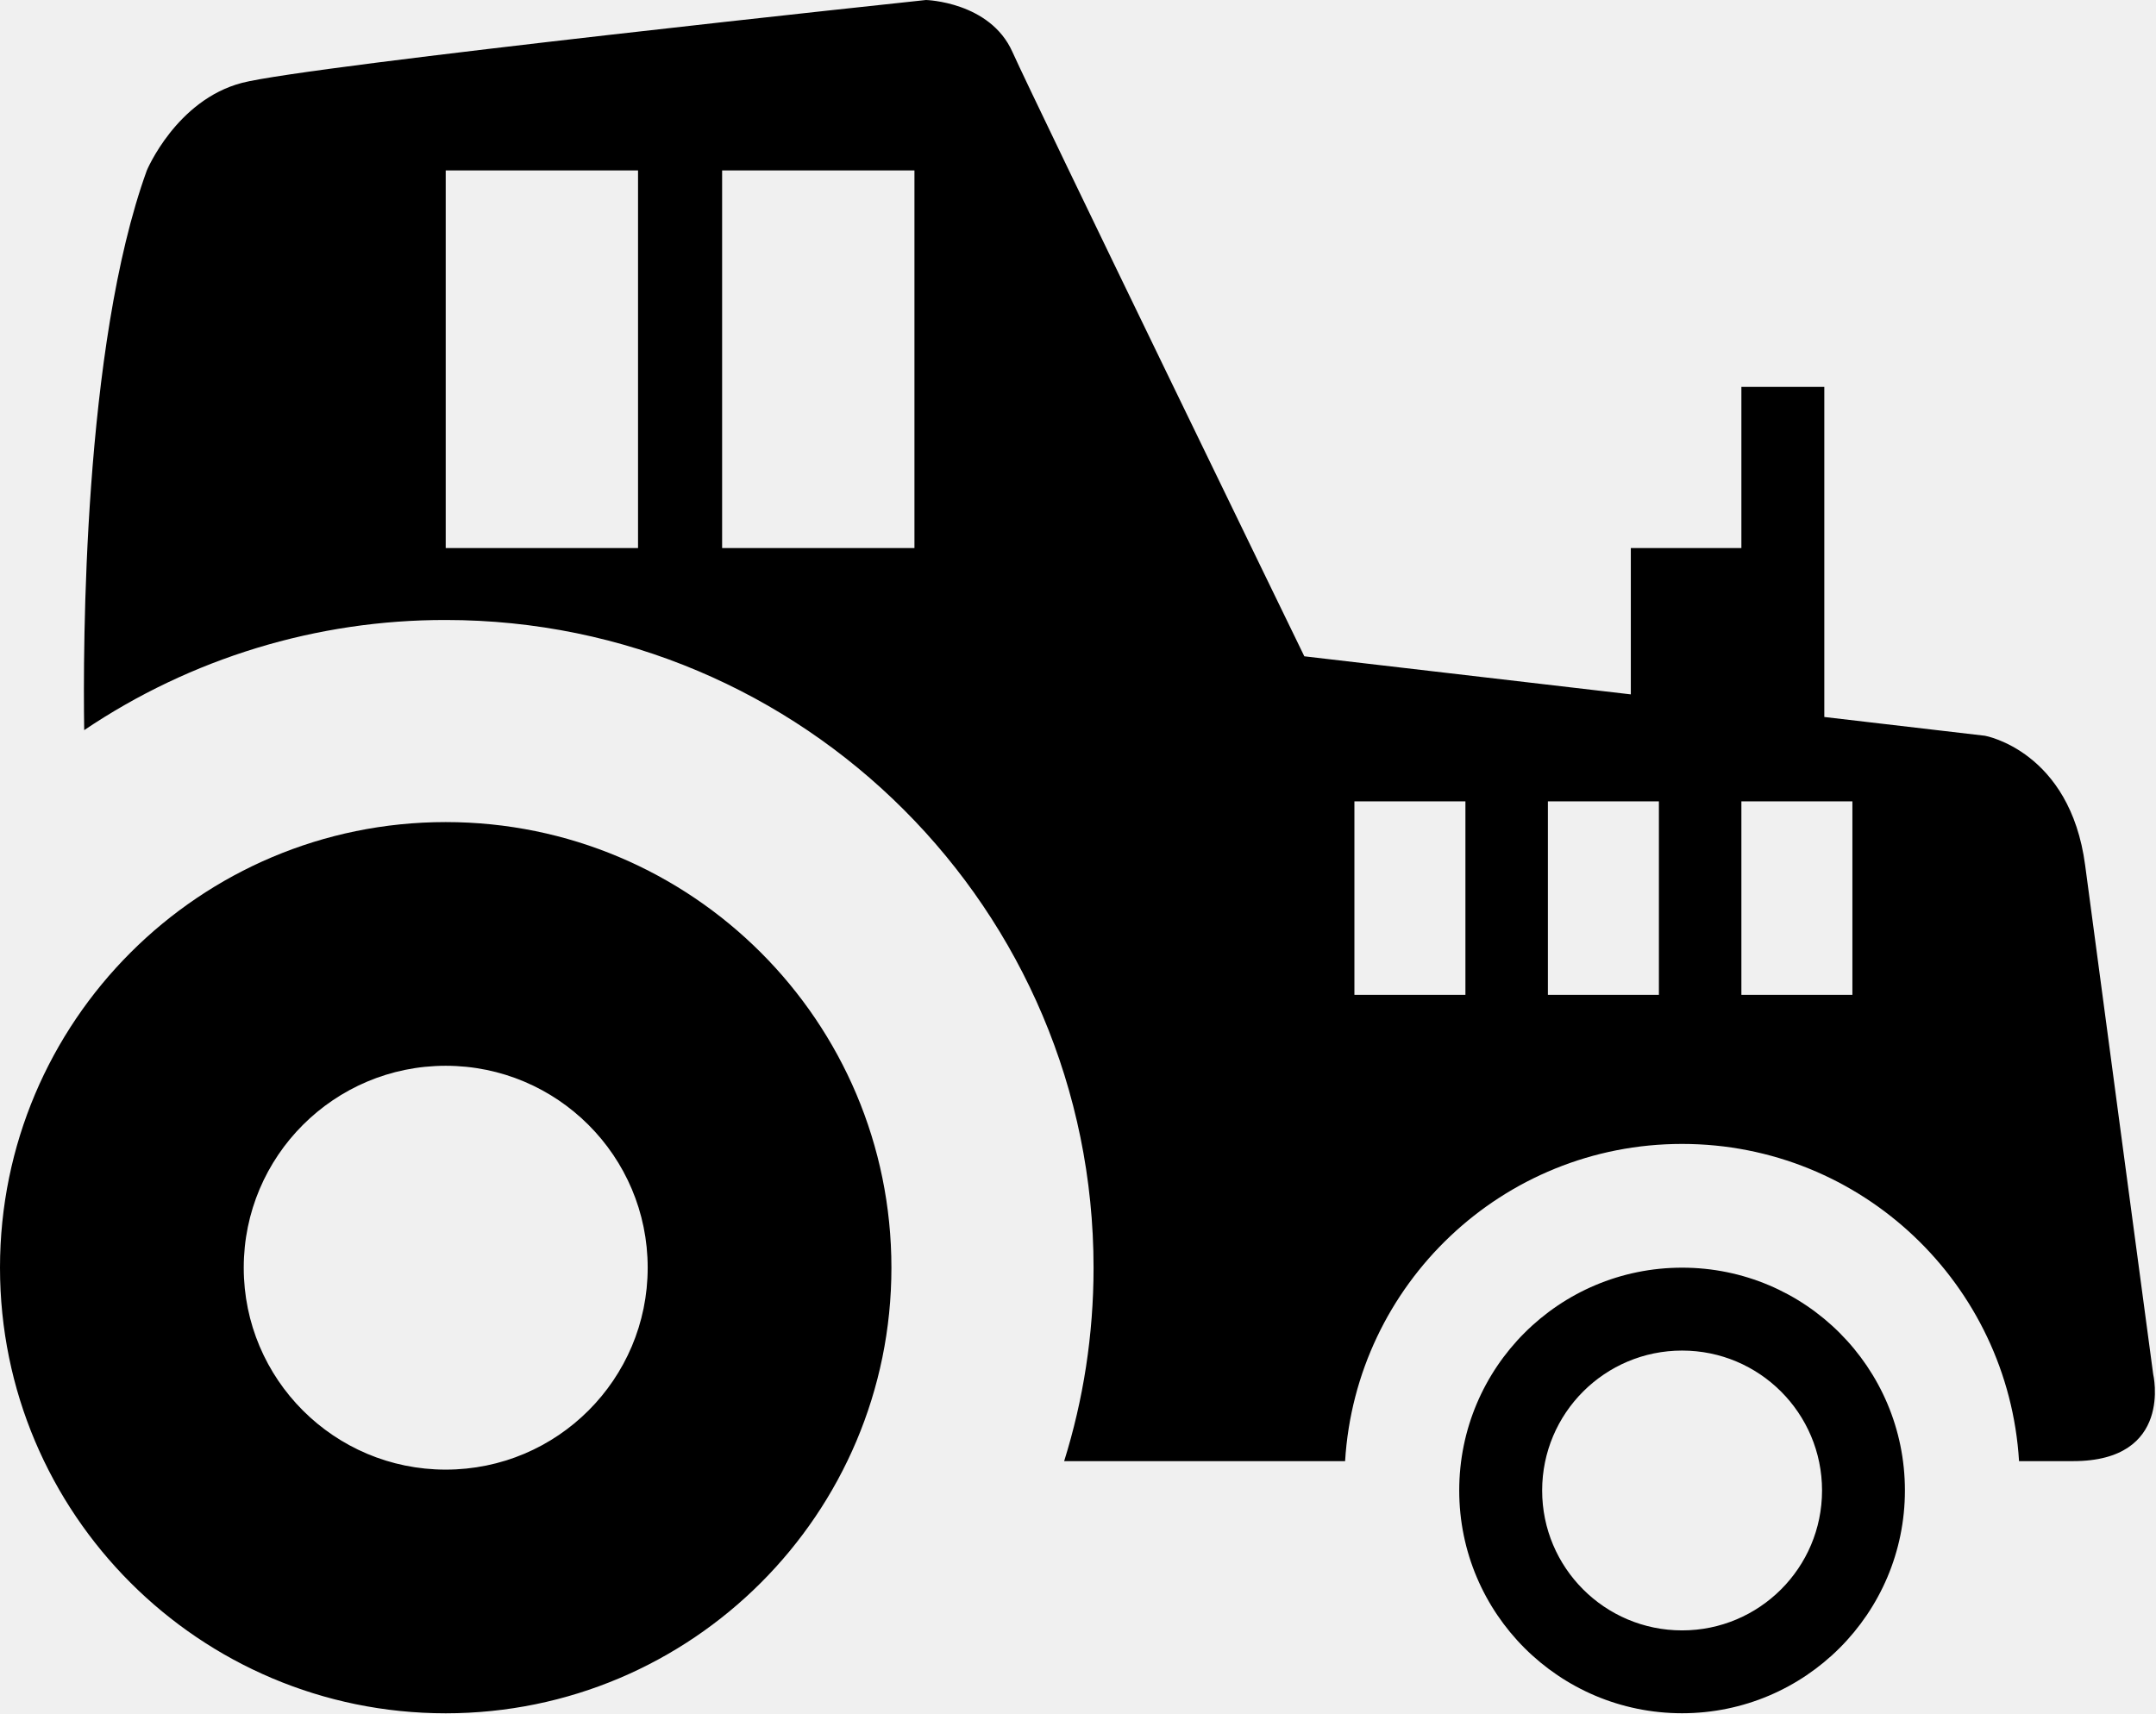
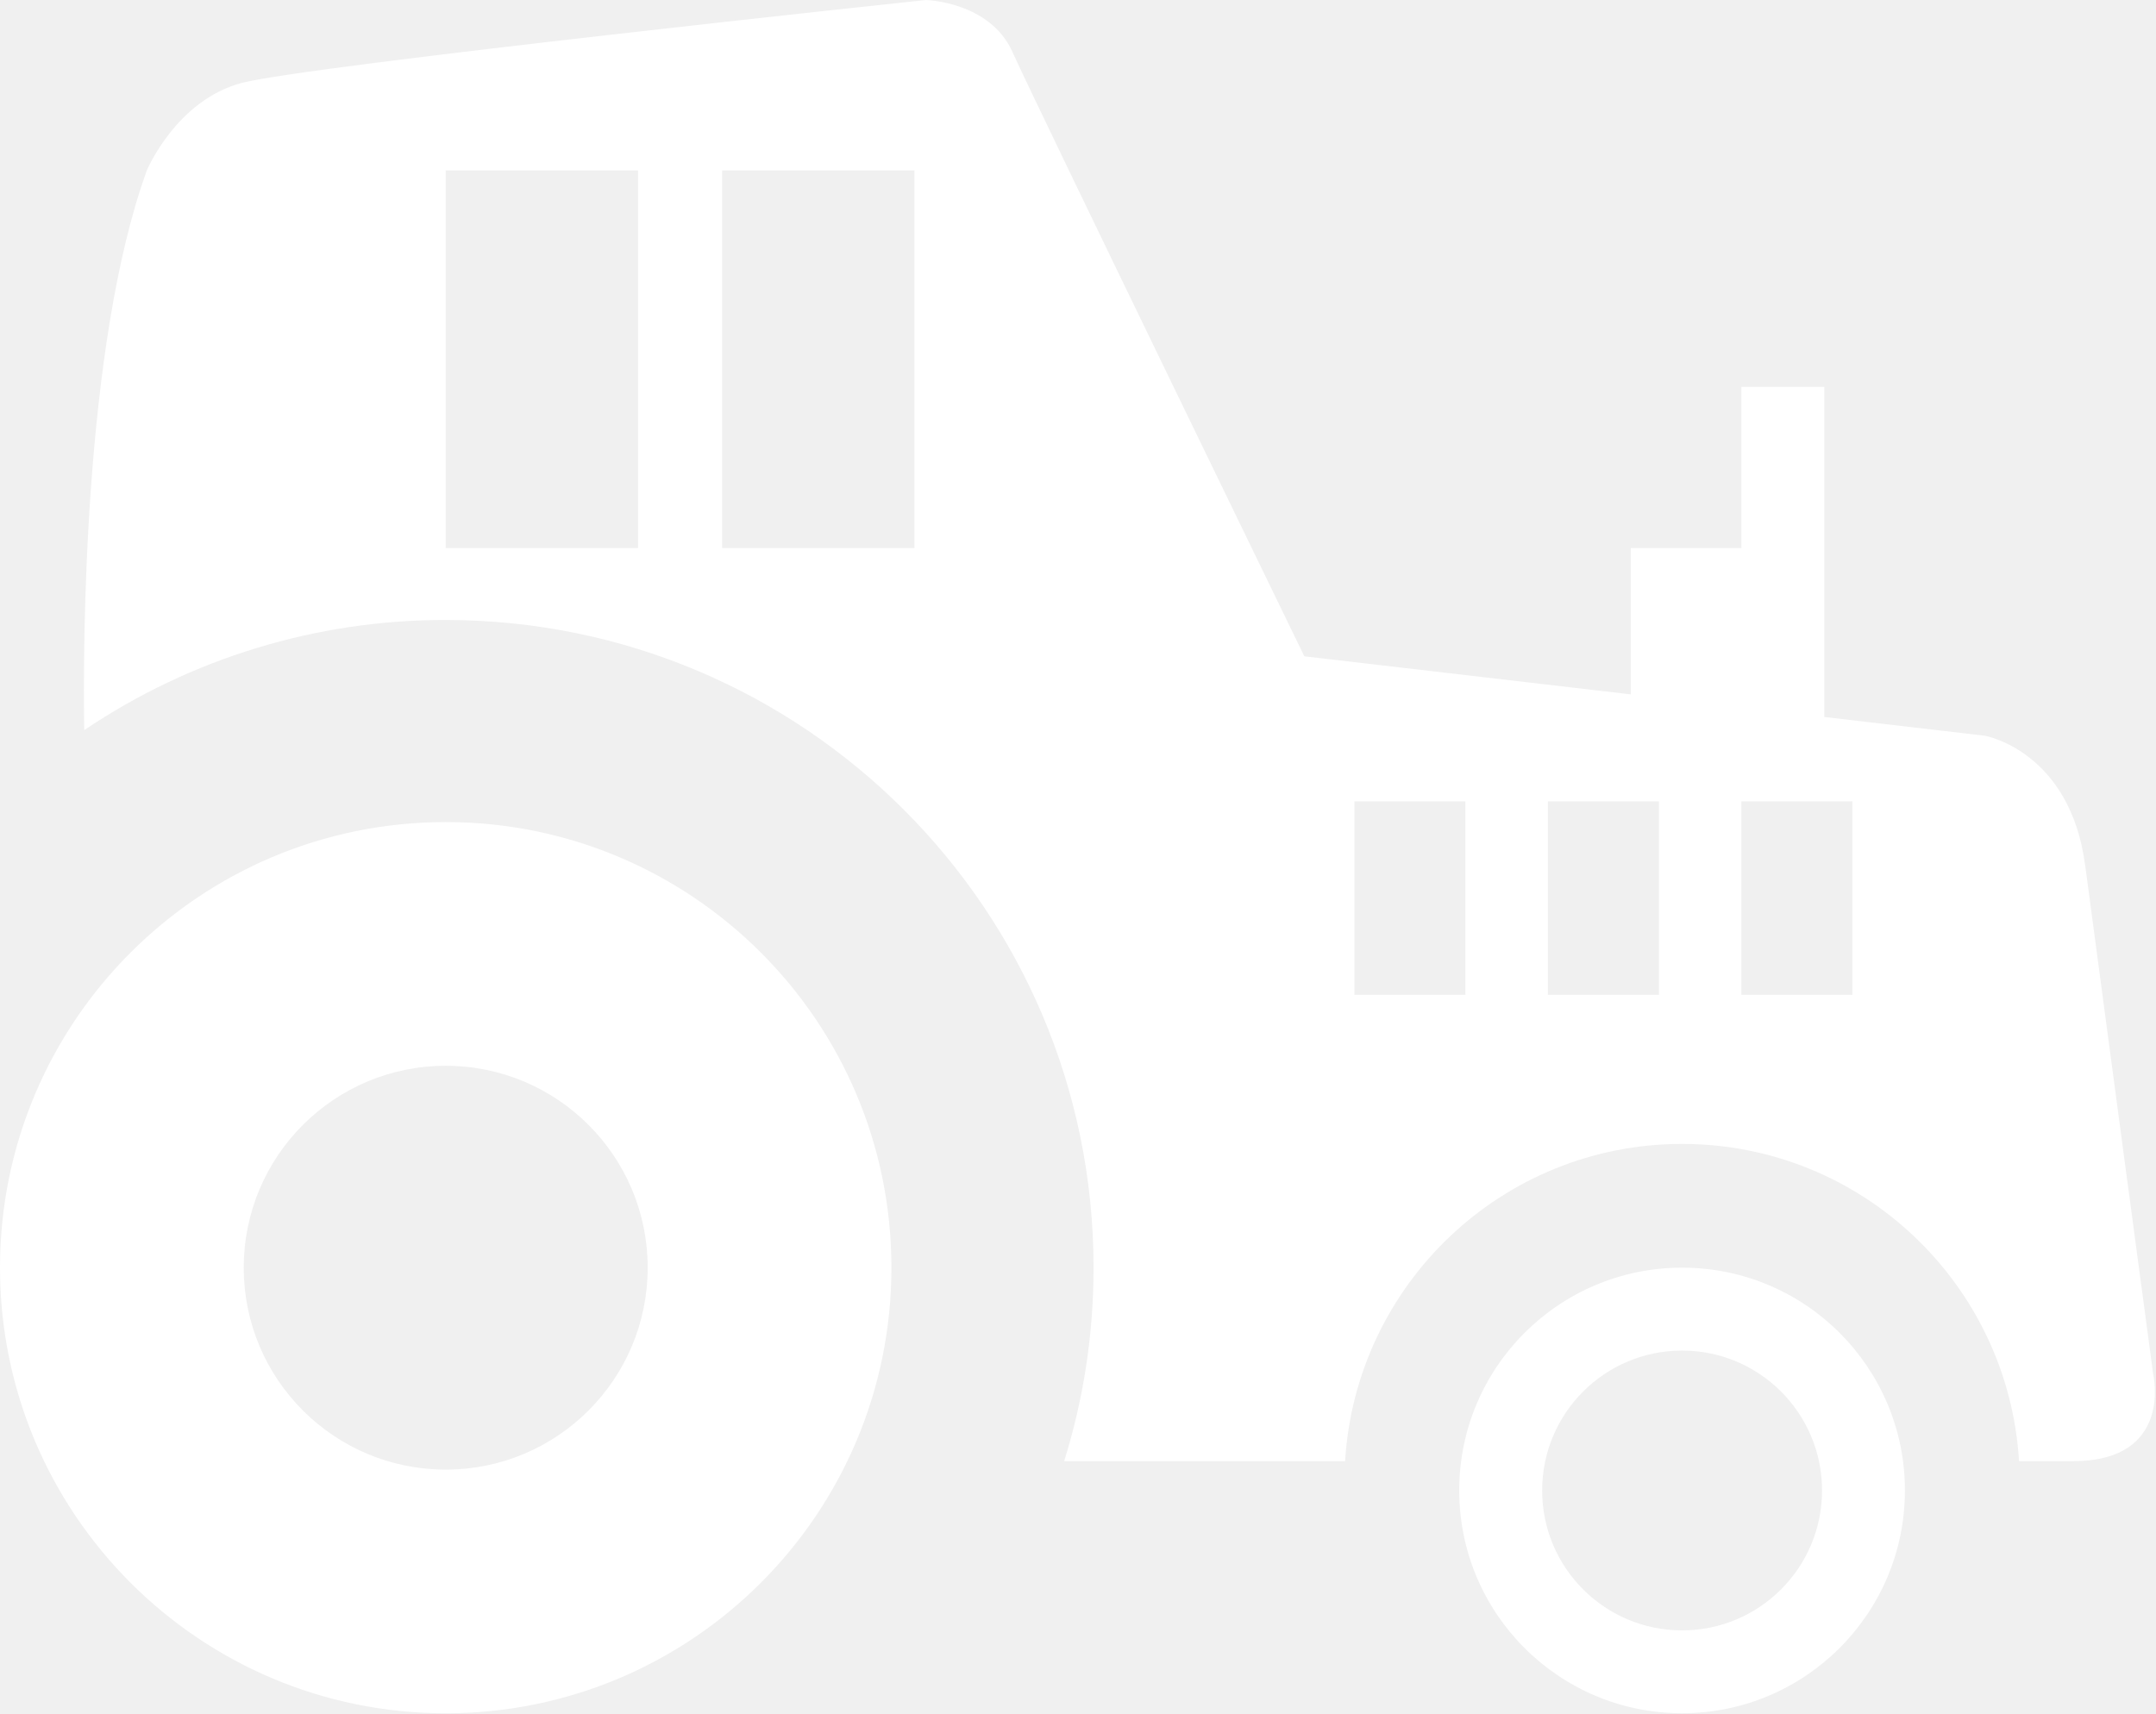
<svg xmlns="http://www.w3.org/2000/svg" width="78" height="62" viewBox="0 0 78 62">
-   <g fill="black">
+   <g fill="#FFF">
    <path d="M16.125 29.749C7.22 29.749 0 36.968 0 45.875 0 54.78 7.22 62 16.125 62S32.25 54.78 32.25 45.875c.001-8.907-7.219-16.126-16.125-16.126zm0 23.433a7.306 7.306 0 0 1-7.307-7.307 7.307 7.307 0 1 1 14.614 0 7.306 7.306 0 0 1-7.307 7.307zM60.854 45.874a8.062 8.062 0 0 0-8.062 8.062 8.062 8.062 0 1 0 16.124 0 8.06 8.06 0 0 0-8.062-8.062zm0 13.126a5.063 5.063 0 1 1 .002-10.126A5.063 5.063 0 0 1 60.854 59z" />
    <path d="M77.898 49.727s-2.023-15.102-2.461-18.414c-.547-4.141-3.625-4.688-3.625-4.688L66 25.946V14h-3v5.833h-4v5.295L47.188 23.75S37.438 3.688 36.626 1.875 33.5 0 33.5 0 11.125 2.375 8.75 3 5.312 6.167 5.312 6.167c-2.308 6.37-2.311 17.296-2.266 20.255a23.328 23.328 0 0 1 13.079-3.986c12.944 0 23.438 10.493 23.438 23.439 0 2.438-.373 4.789-1.064 7h10.164c.39-6.402 5.69-11.479 12.191-11.479s11.802 5.077 12.191 11.479H75c3.641 0 2.898-3.148 2.898-3.148zM23.083 19.833h-6.958V6.167h6.958v13.666zm10 0h-6.958V6.167h6.958v13.666zM53.016 36H49v-7h4.016v7zm7 0H56v-7h4.016v7zm7 0H63v-7h4.016v7z" />
  </g>
</svg>
